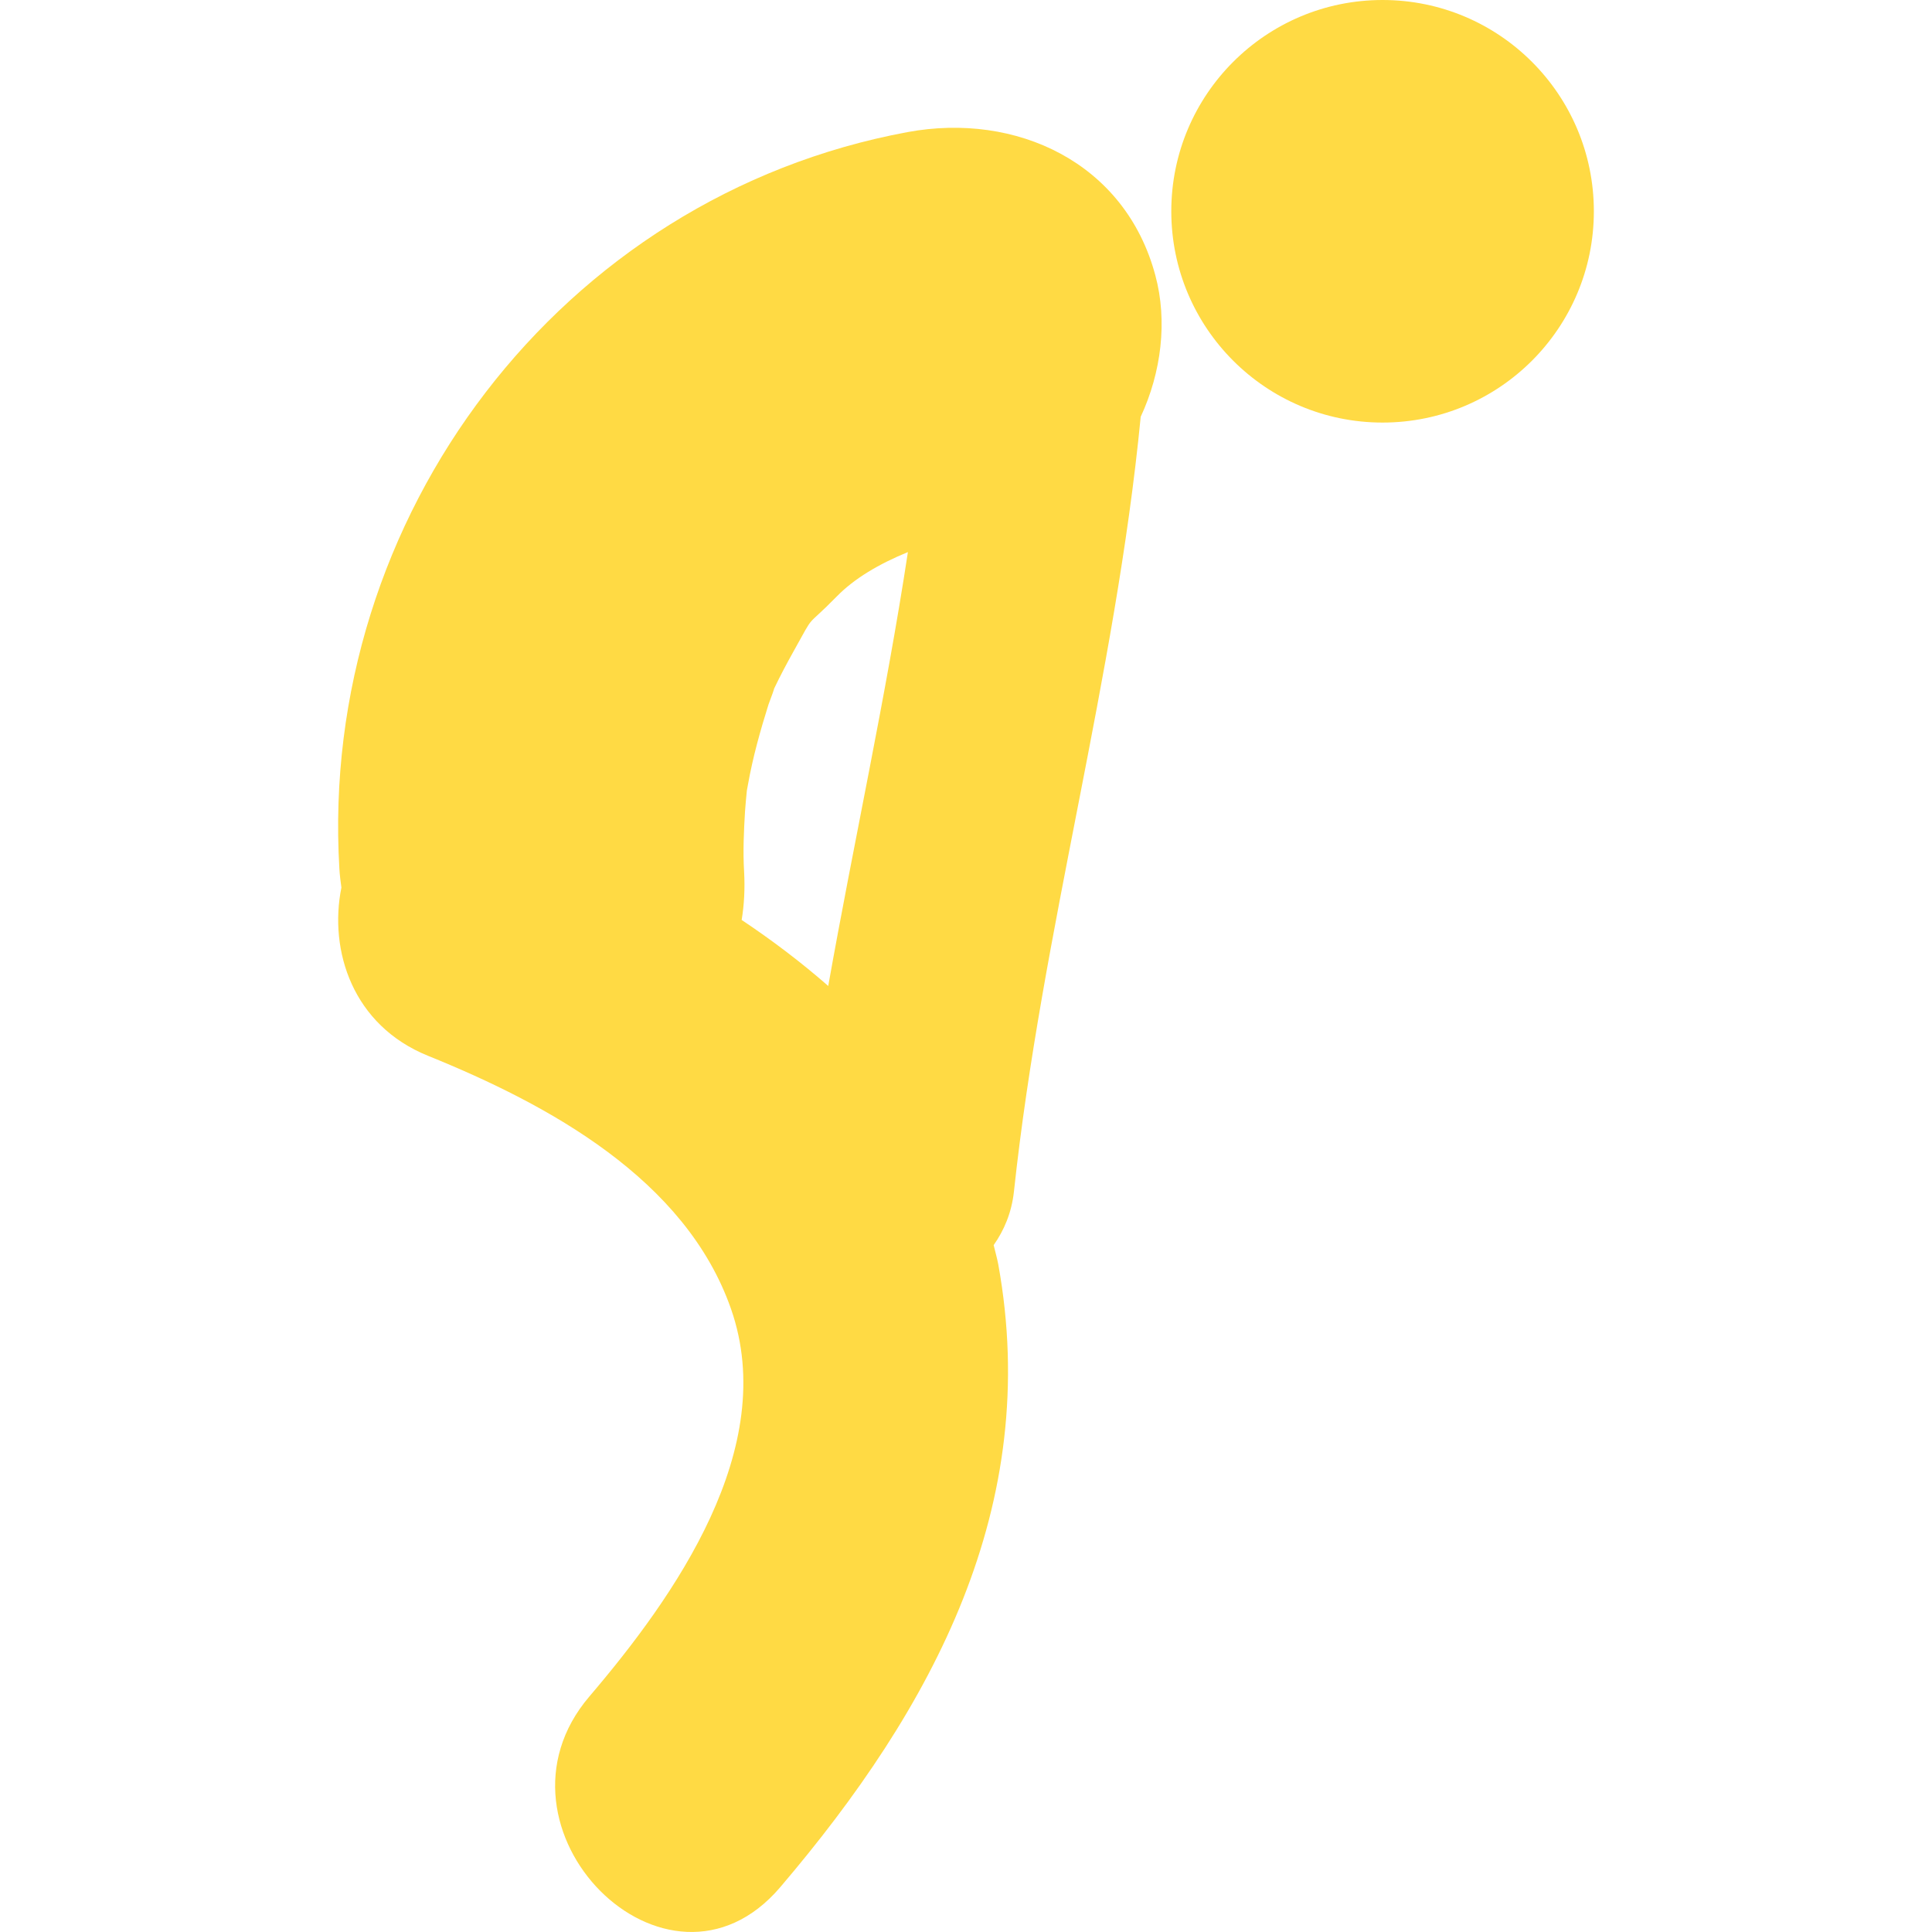
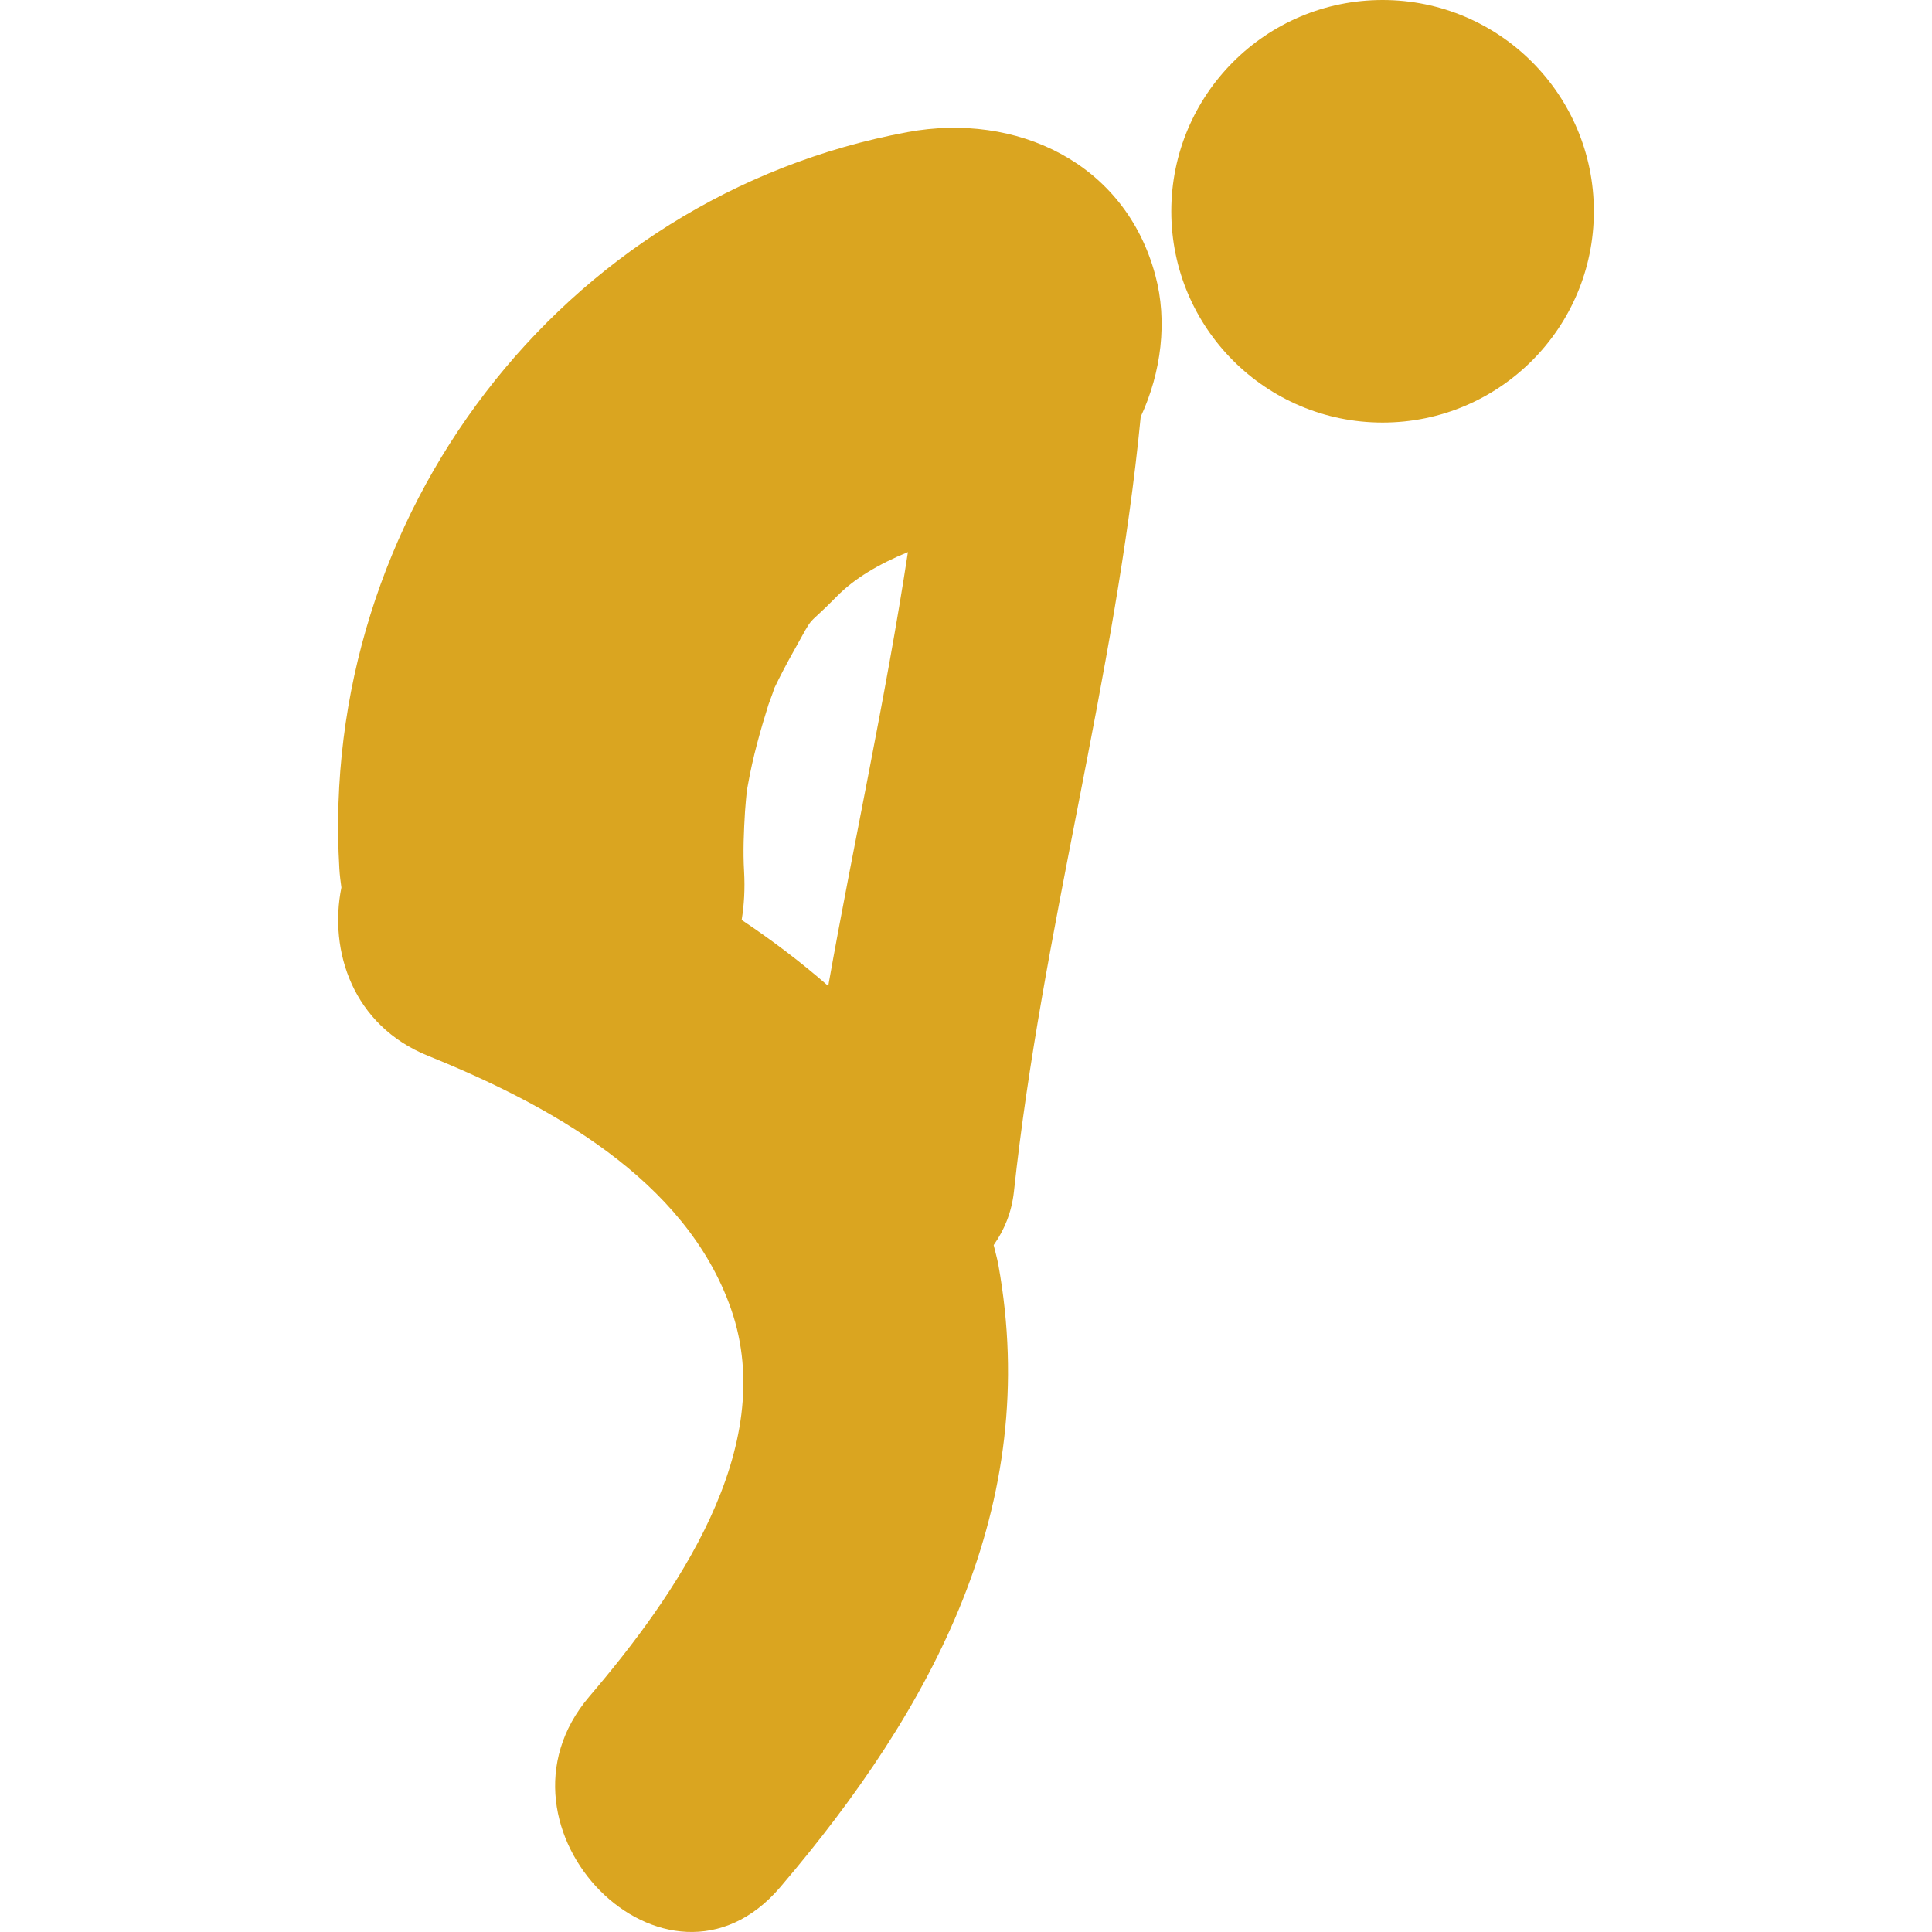
- <svg xmlns="http://www.w3.org/2000/svg" version="1.1" id="Capa_1" x="0px" y="0px" viewBox="0 0 60.964 60.964" style="enable-background:new 0 0 60.964 60.964;" xml:space="preserve" width="512px" height="512px">
+ <svg xmlns="http://www.w3.org/2000/svg" version="1.1" id="Capa_1" x="0px" y="0px" viewBox="0 0 60.964 60.964" style="enable-background:new 0 0 60.964 60.964;" xml:space="preserve" width="81px" height="81px">
  <g>
    <g>
-       <path d="M28.639,4.168C17.696,6.194,10.05,16.3,10.709,27.413c0.012,0.205,0.037,0.398,0.064,0.593    c-0.401,1.993,0.356,4.349,2.734,5.31c3.796,1.537,8.127,3.883,9.561,7.989c1.534,4.397-1.79,9.084-4.471,12.228    c-3.54,4.15,2.451,10.201,6.02,6.021c4.831-5.667,8.262-12.039,6.884-19.653c-0.039-0.209-0.099-0.408-0.146-0.612    c0.328-0.466,0.567-1.021,0.64-1.692c0.883-8.227,3.199-16.207,4-24.446c0.651-1.4,0.852-3.021,0.461-4.465    C35.502,5.121,32.06,3.535,28.639,4.168z M26.135,31.112c-0.858-0.75-1.774-1.444-2.732-2.083c0.078-0.473,0.107-0.98,0.077-1.527    c-0.038-0.632-0.009-1.267,0.029-1.896c0.016-0.222,0.036-0.44,0.058-0.658c0.01-0.059,0.021-0.12,0.037-0.202    c0.152-0.853,0.386-1.688,0.645-2.513c0.111-0.297,0.17-0.461,0.18-0.508c0.191-0.402,0.401-0.795,0.618-1.184    c0.708-1.272,0.314-0.656,1.366-1.729c0.547-0.558,1.322-1.017,2.236-1.391C27.951,22.006,26.946,26.545,26.135,31.112z" fill="#FFDA44" />
-       <circle cx="43.627" cy="6.667" r="6.667" fill="#FFDA44" />
+       <path d="M28.639,4.168C17.696,6.194,10.05,16.3,10.709,27.413c0.012,0.205,0.037,0.398,0.064,0.593    c-0.401,1.993,0.356,4.349,2.734,5.31c3.796,1.537,8.127,3.883,9.561,7.989c1.534,4.397-1.79,9.084-4.471,12.228    c-3.54,4.15,2.451,10.201,6.02,6.021c4.831-5.667,8.262-12.039,6.884-19.653c-0.039-0.209-0.099-0.408-0.146-0.612    c0.328-0.466,0.567-1.021,0.64-1.692c0.883-8.227,3.199-16.207,4-24.446c0.651-1.4,0.852-3.021,0.461-4.465    C35.502,5.121,32.06,3.535,28.639,4.168z M26.135,31.112c-0.858-0.75-1.774-1.444-2.732-2.083c0.078-0.473,0.107-0.98,0.077-1.527    c-0.038-0.632-0.009-1.267,0.029-1.896c0.016-0.222,0.036-0.44,0.058-0.658c0.01-0.059,0.021-0.12,0.037-0.202    c0.152-0.853,0.386-1.688,0.645-2.513c0.111-0.297,0.17-0.461,0.18-0.508c0.191-0.402,0.401-0.795,0.618-1.184    c0.708-1.272,0.314-0.656,1.366-1.729c0.547-0.558,1.322-1.017,2.236-1.391C27.951,22.006,26.946,26.545,26.135,31.112z" fill="goldenrod" />
+       <circle cx="43.627" cy="6.667" r="6.667" fill="goldenrod" />
    </g>
  </g>
  <g>
</g>
  <g>
</g>
  <g>
</g>
  <g>
</g>
  <g>
</g>
  <g>
</g>
  <g>
</g>
  <g>
</g>
  <g>
</g>
  <g>
</g>
  <g>
</g>
  <g>
</g>
  <g>
</g>
  <g>
</g>
  <g>
</g>
</svg>
